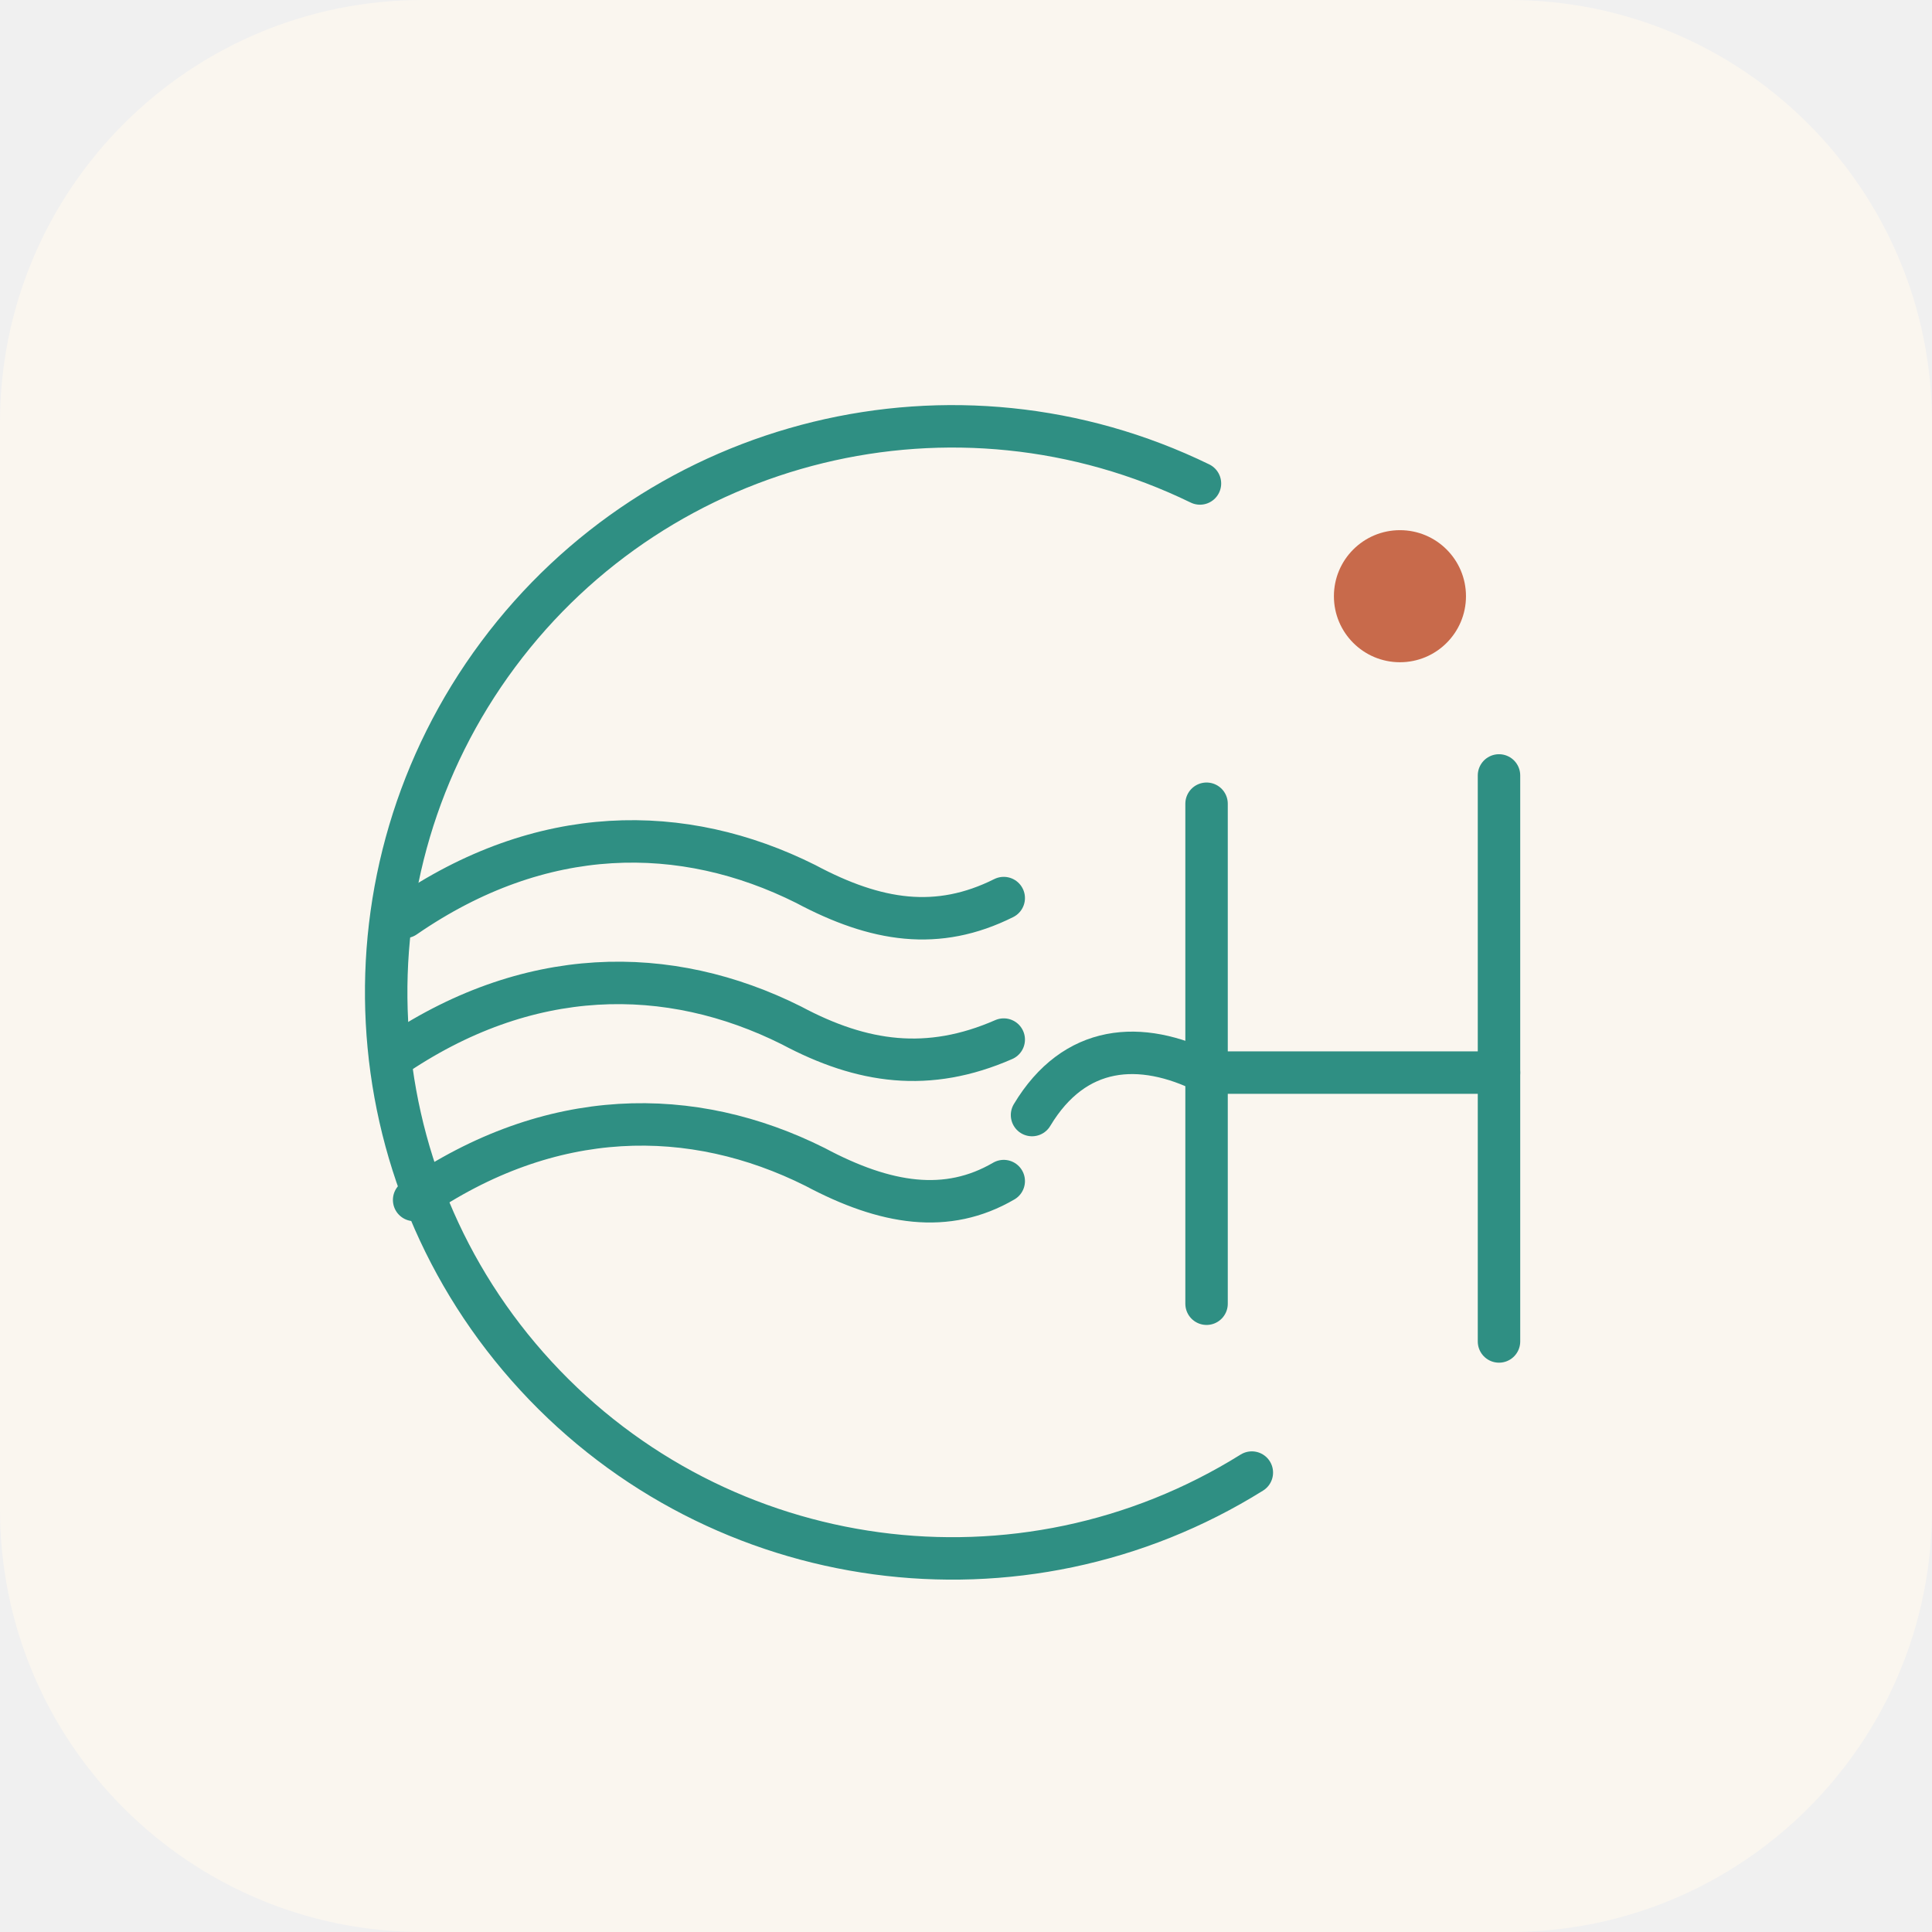
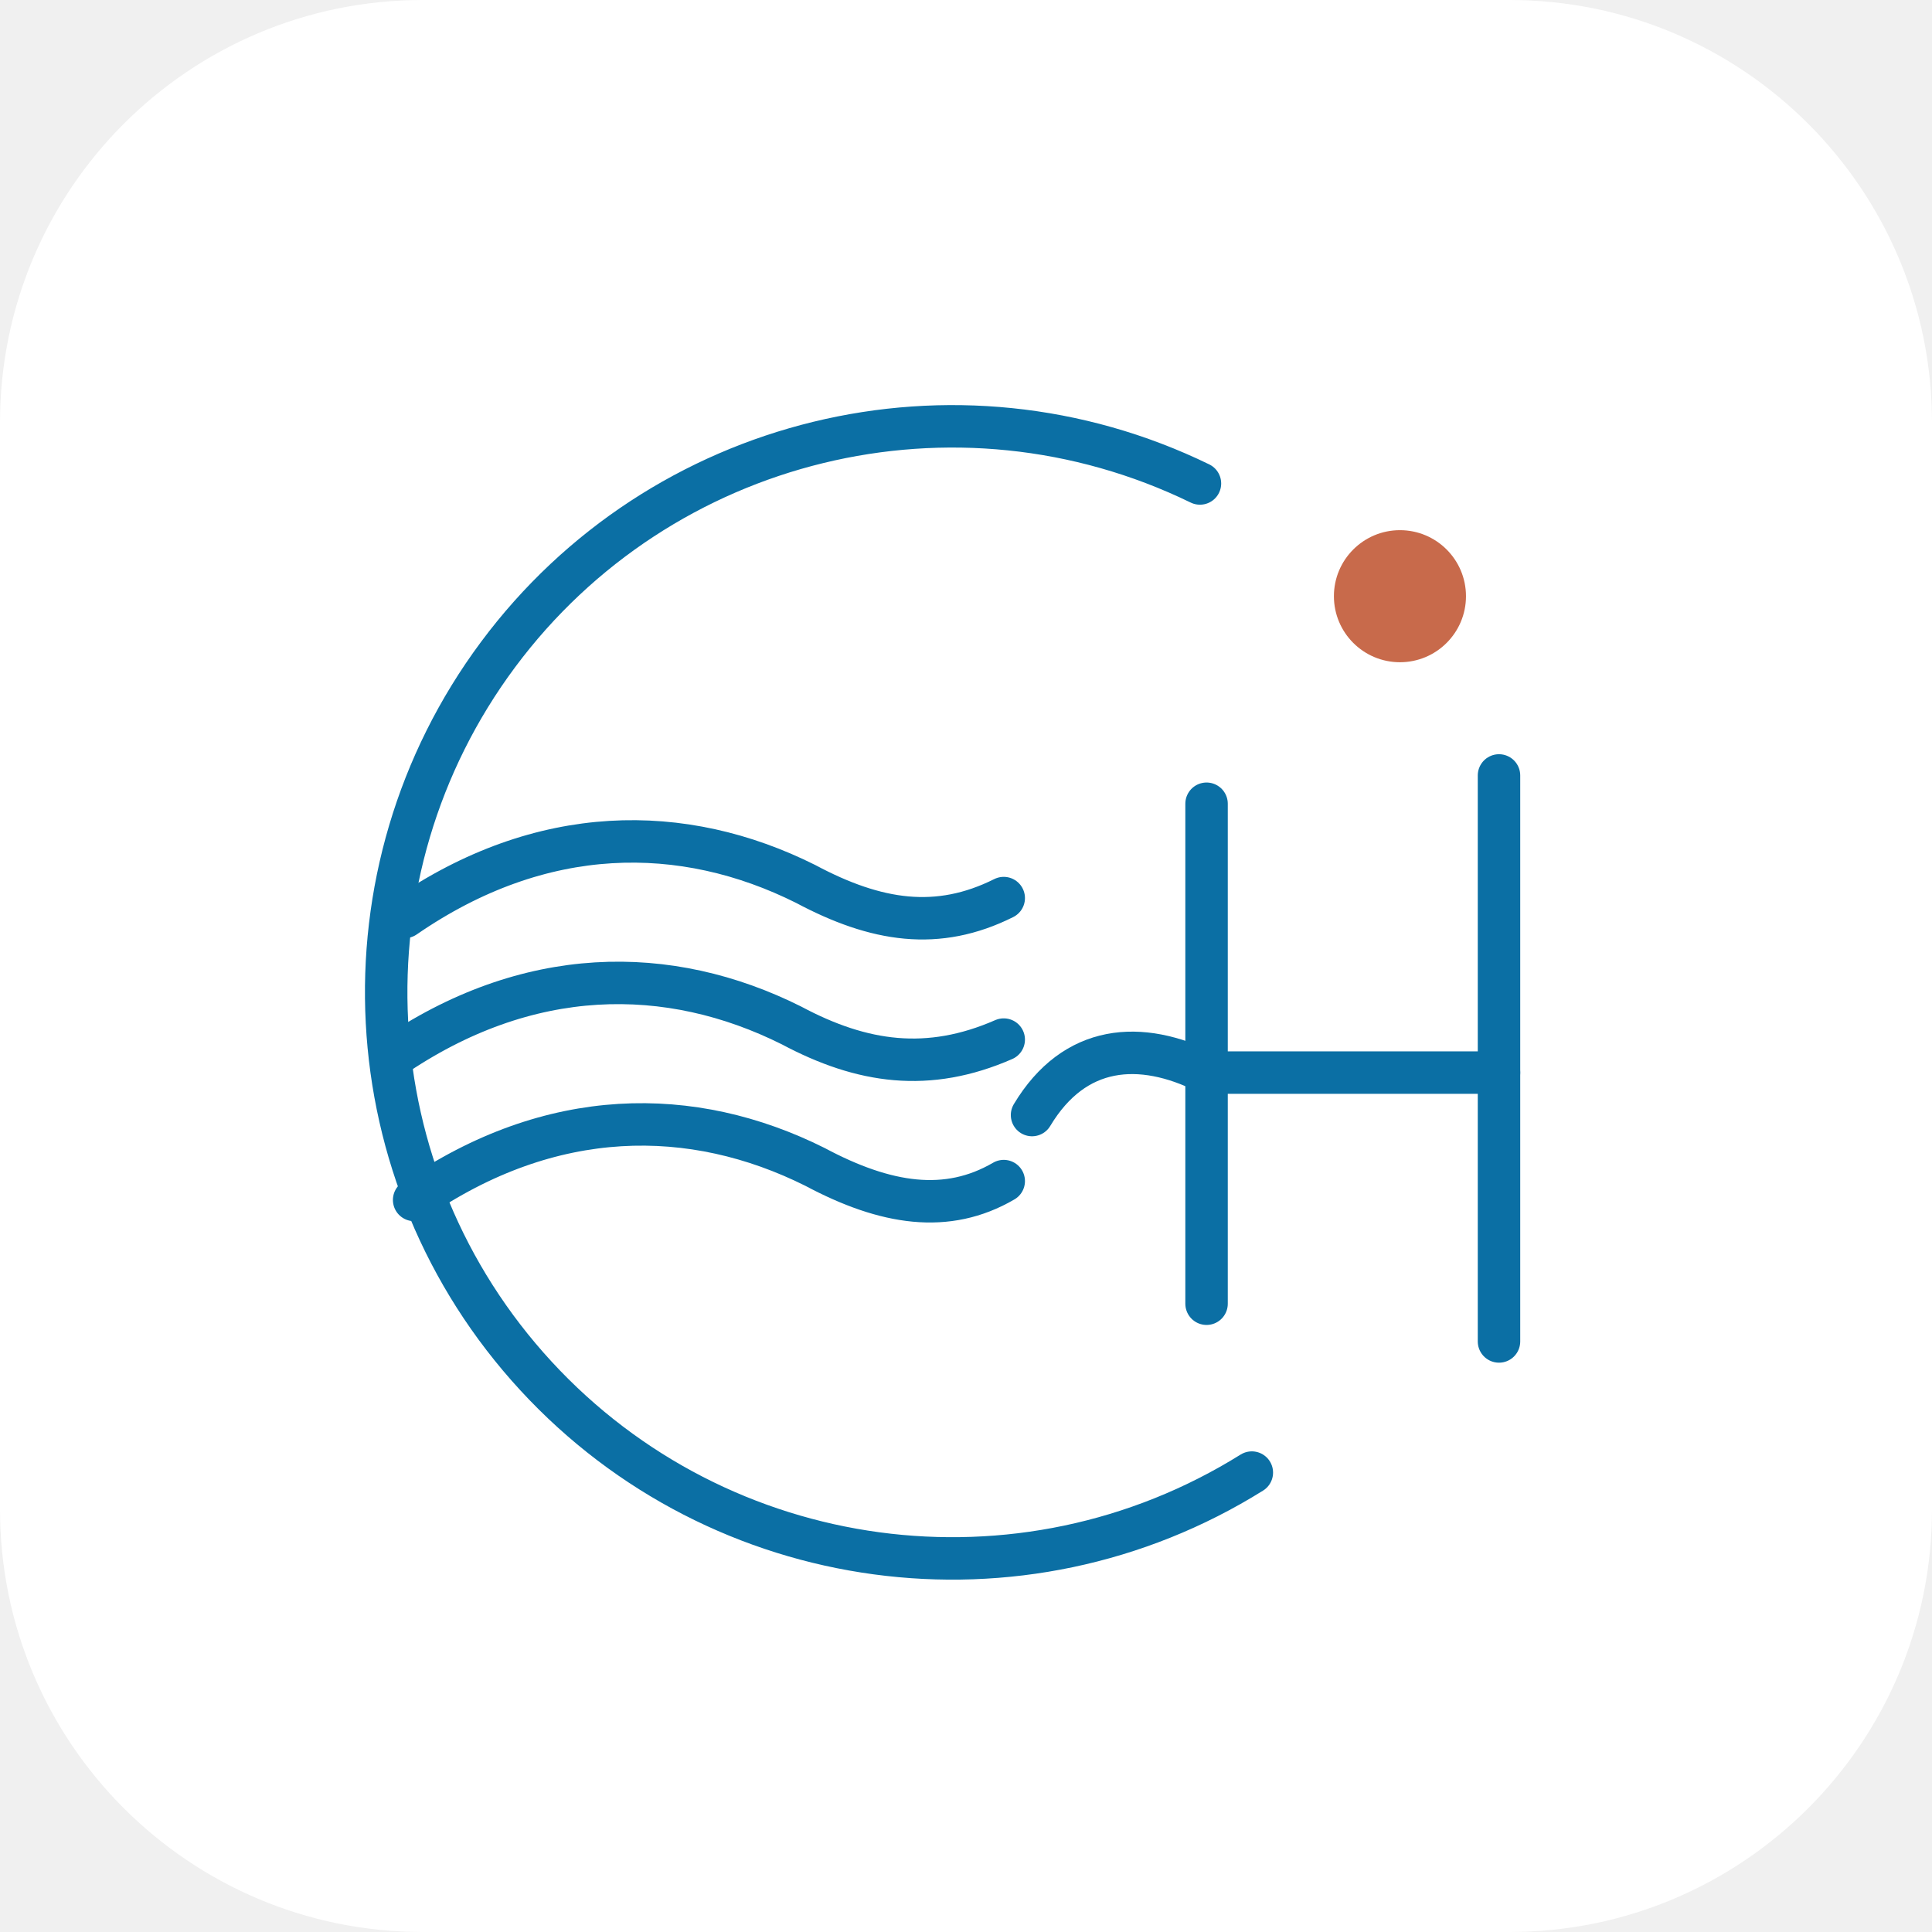
<svg xmlns="http://www.w3.org/2000/svg" viewBox="0 0 512 512" width="512" height="512">
-   <rect width="512" height="512" rx="112" fill="#FAF6EF" />
+   <rect width="512" height="512" rx="112" fill="#FFFFFF" />
  <g transform="translate(96 88) scale(1.25)">
-     <path d="M 177.6 32.1 A 120 120 0 1 0 188.6 241.8" fill="none" stroke="#2F8F83" stroke-width="9" stroke-linecap="round" stroke-linejoin="round" />
-     <path d="M 9 124 C 38 104, 68 104, 94 117 C 109 125, 122 127, 136 120" fill="none" stroke="#2F8F83" stroke-width="9" stroke-linecap="round" stroke-linejoin="round" />
-     <path d="M 6 154 C 35 134, 65 134, 91 147 C 106 155, 120 157, 136 150" fill="none" stroke="#2F8F83" stroke-width="9" stroke-linecap="round" stroke-linejoin="round" />
-     <path d="M 11 184 C 40 164, 70 164, 96 177 C 111 185, 124 187, 136 180" fill="none" stroke="#2F8F83" stroke-width="9" stroke-linecap="round" stroke-linejoin="round" />
-     <path d="M 179 100 V 206" fill="none" stroke="#2F8F83" stroke-width="9" stroke-linecap="round" stroke-linejoin="round" />
-     <path d="M 241 94 V 214" fill="none" stroke="#2F8F83" stroke-width="9" stroke-linecap="round" stroke-linejoin="round" />
-     <path d="M 142 166 C 151 151, 165 150, 179 157 L 241 157" fill="none" stroke="#2F8F83" stroke-width="9" stroke-linecap="round" stroke-linejoin="round" />
+     <path d="M 177.6 32.1 A 120 120 0 1 0 188.6 241.8" fill="none" stroke="#0B6FA4" stroke-width="9" stroke-linecap="round" stroke-linejoin="round" />
+     <path d="M 9 124 C 38 104, 68 104, 94 117 C 109 125, 122 127, 136 120" fill="none" stroke="#0B6FA4" stroke-width="9" stroke-linecap="round" stroke-linejoin="round" />
+     <path d="M 6 154 C 35 134, 65 134, 91 147 C 106 155, 120 157, 136 150" fill="none" stroke="#0B6FA4" stroke-width="9" stroke-linecap="round" stroke-linejoin="round" />
+     <path d="M 11 184 C 40 164, 70 164, 96 177 C 111 185, 124 187, 136 180" fill="none" stroke="#0B6FA4" stroke-width="9" stroke-linecap="round" stroke-linejoin="round" />
+     <path d="M 179 100 V 206" fill="none" stroke="#0B6FA4" stroke-width="9" stroke-linecap="round" stroke-linejoin="round" />
+     <path d="M 241 94 V 214" fill="none" stroke="#0B6FA4" stroke-width="9" stroke-linecap="round" stroke-linejoin="round" />
+     <path d="M 142 166 C 151 151, 165 150, 179 157 L 241 157" fill="none" stroke="#0B6FA4" stroke-width="9" stroke-linecap="round" stroke-linejoin="round" />
    <circle cx="220" cy="56" r="14" fill="#C86A4B" />
  </g>
</svg>
